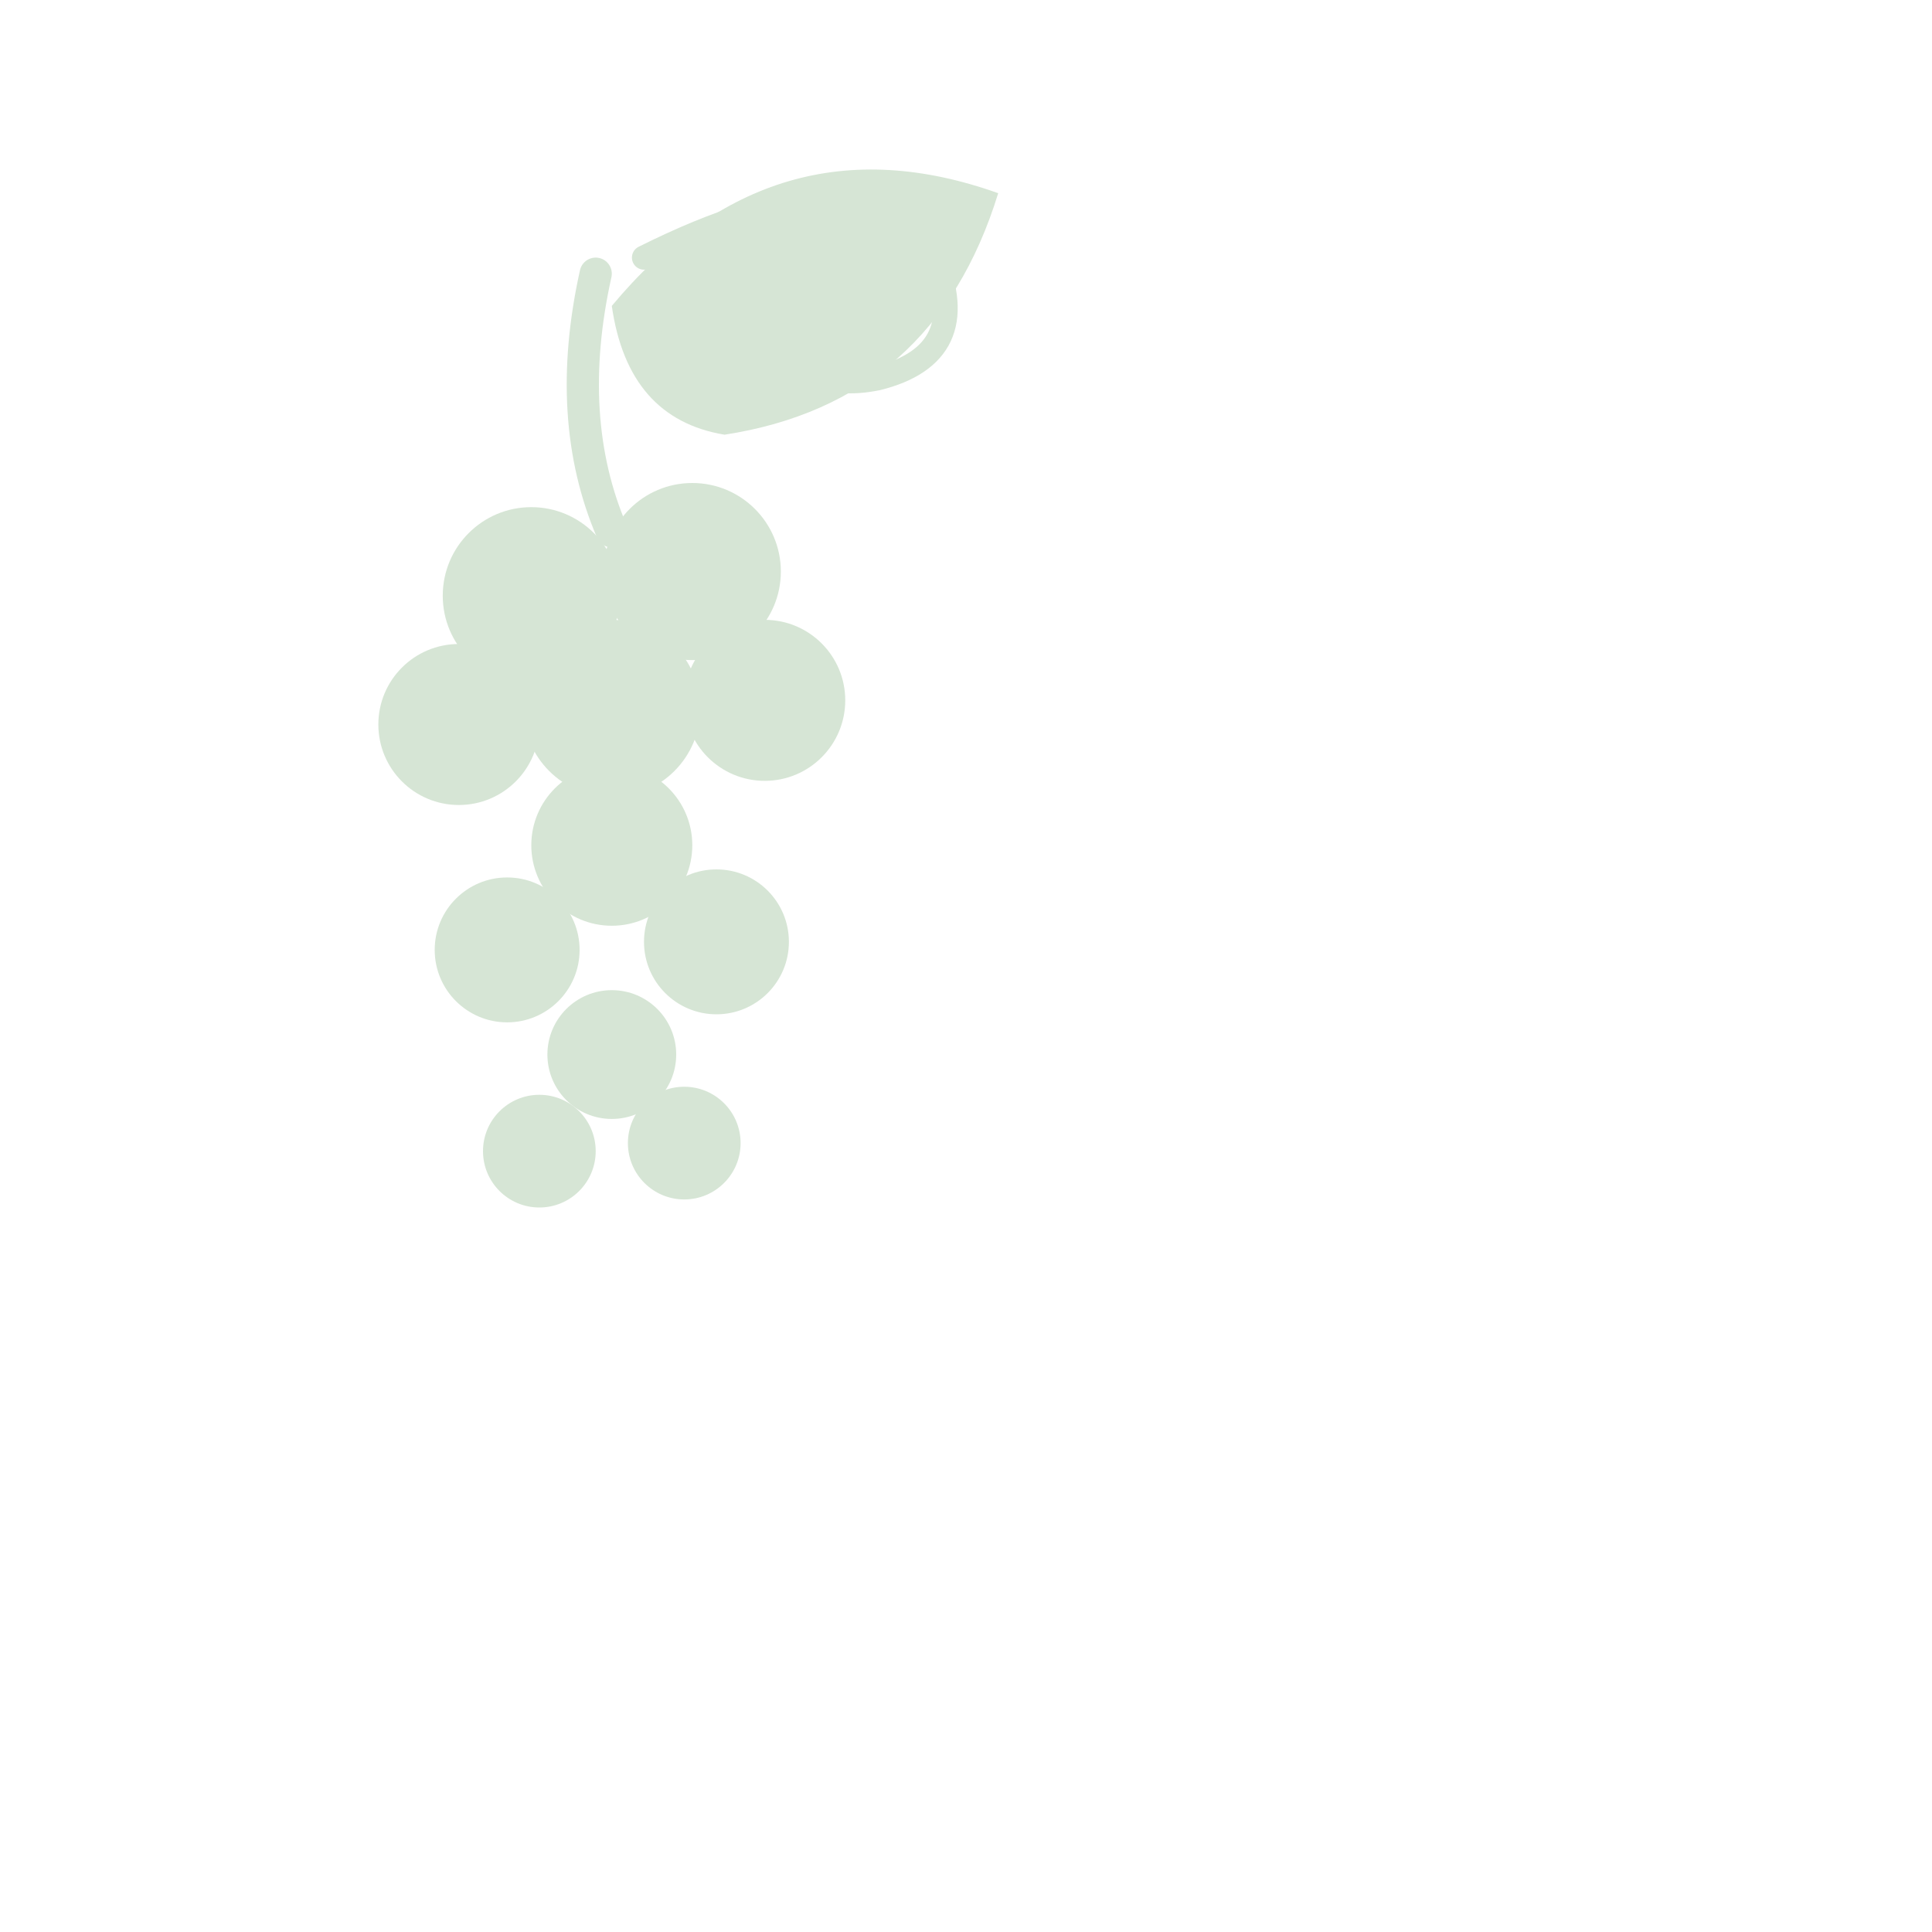
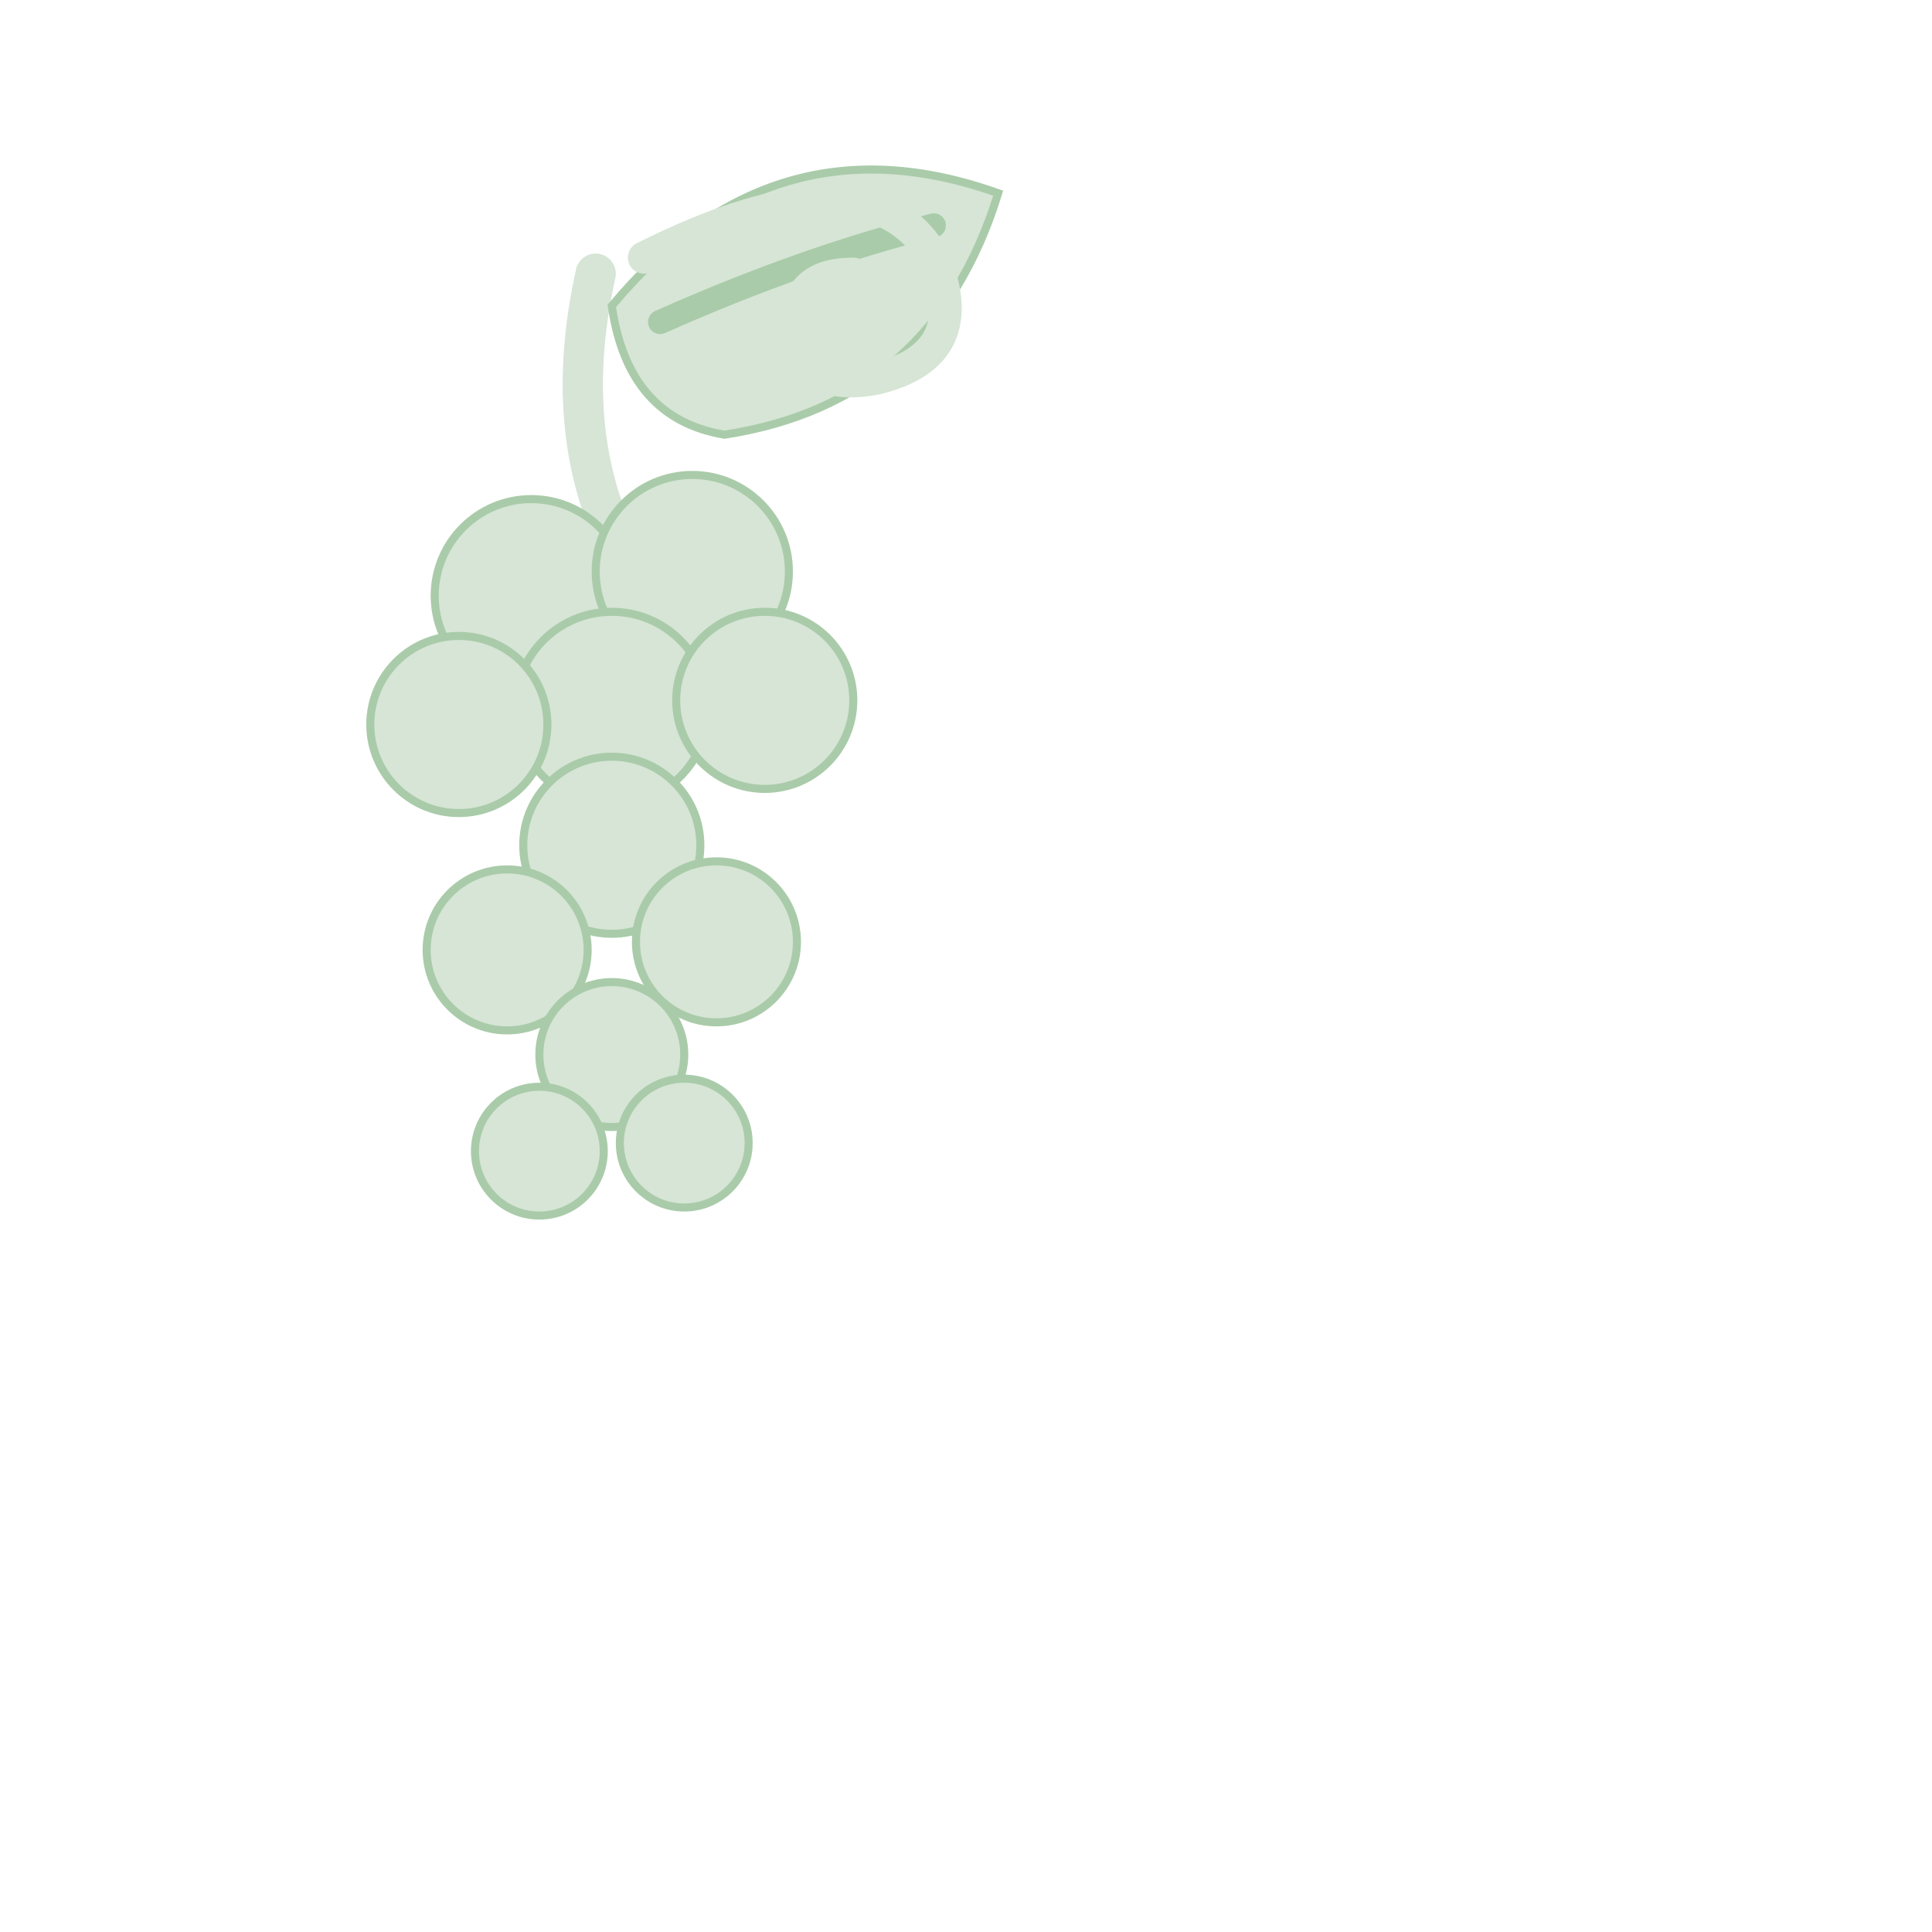
<svg xmlns="http://www.w3.org/2000/svg" width="240" height="240" viewBox="0 0 240 240" fill="none">
-   <g stroke="#D6E5D5" stroke-linecap="round">
-     <path d="M74 34 Q70 52 76 66" stroke-width="4" fill="none" />
-     <path fill="#D6E5D5" stroke="none" d="M76 38 Q96 14 124 24 Q116 50 90 54 Q78 52 76 38 Z" />
-     <path d="M82 40 Q100 32 116 28" stroke-width="2.5" fill="none" />
-     <g fill="#D6E5D5" stroke="none">
-       <circle cx="66" cy="74" r="11" />
-       <circle cx="86" cy="71" r="11" />
-       <circle cx="76" cy="88" r="11" />
-       <circle cx="57" cy="90" r="10" />
-       <circle cx="95" cy="87" r="10" />
-       <circle cx="76" cy="105" r="10" />
-       <circle cx="63" cy="118" r="9" />
-       <circle cx="89" cy="117" r="9" />
-       <circle cx="76" cy="131" r="8" />
-       <circle cx="67" cy="143" r="7" />
-       <circle cx="85" cy="142" r="7" />
+   <g stroke="#A9CBA9" stroke-linecap="round">
+     <path d="M74 34 Q70 52 76 66" stroke="#D6E5D5" stroke-width="5" fill="none" />
+     <path fill="#D6E5D5" d="M76 38 Q96 14 124 24 Q116 50 90 54 Q78 52 76 38 Z" />
+     <path d="M82 40 Q100 32 116 28" stroke-width="3" fill="none" />
+     <g fill="#D6E5D5">
+       <circle cx="66" cy="74" r="12" />
+       <circle cx="86" cy="71" r="12" />
+       <circle cx="76" cy="88" r="12" />
+       <circle cx="57" cy="90" r="11" />
+       <circle cx="95" cy="87" r="11" />
+       <circle cx="76" cy="105" r="11" />
+       <circle cx="63" cy="118" r="10" />
+       <circle cx="89" cy="117" r="10" />
+       <circle cx="76" cy="131" r="9" />
+       <circle cx="67" cy="143" r="8" />
+       <circle cx="85" cy="142" r="8" />
    </g>
-     <path d="M80 32 Q108 18 116 32 Q121 44 109 47 Q99 49 99 40 Q99 34 106 34" stroke-width="3" fill="none" />
+     <path d="M80 32 Q108 18 116 32 Q121 44 109 47 Q99 49 99 40 Q99 34 106 34" stroke="#D6E5D5" stroke-width="4" fill="none" />
  </g>
</svg>
